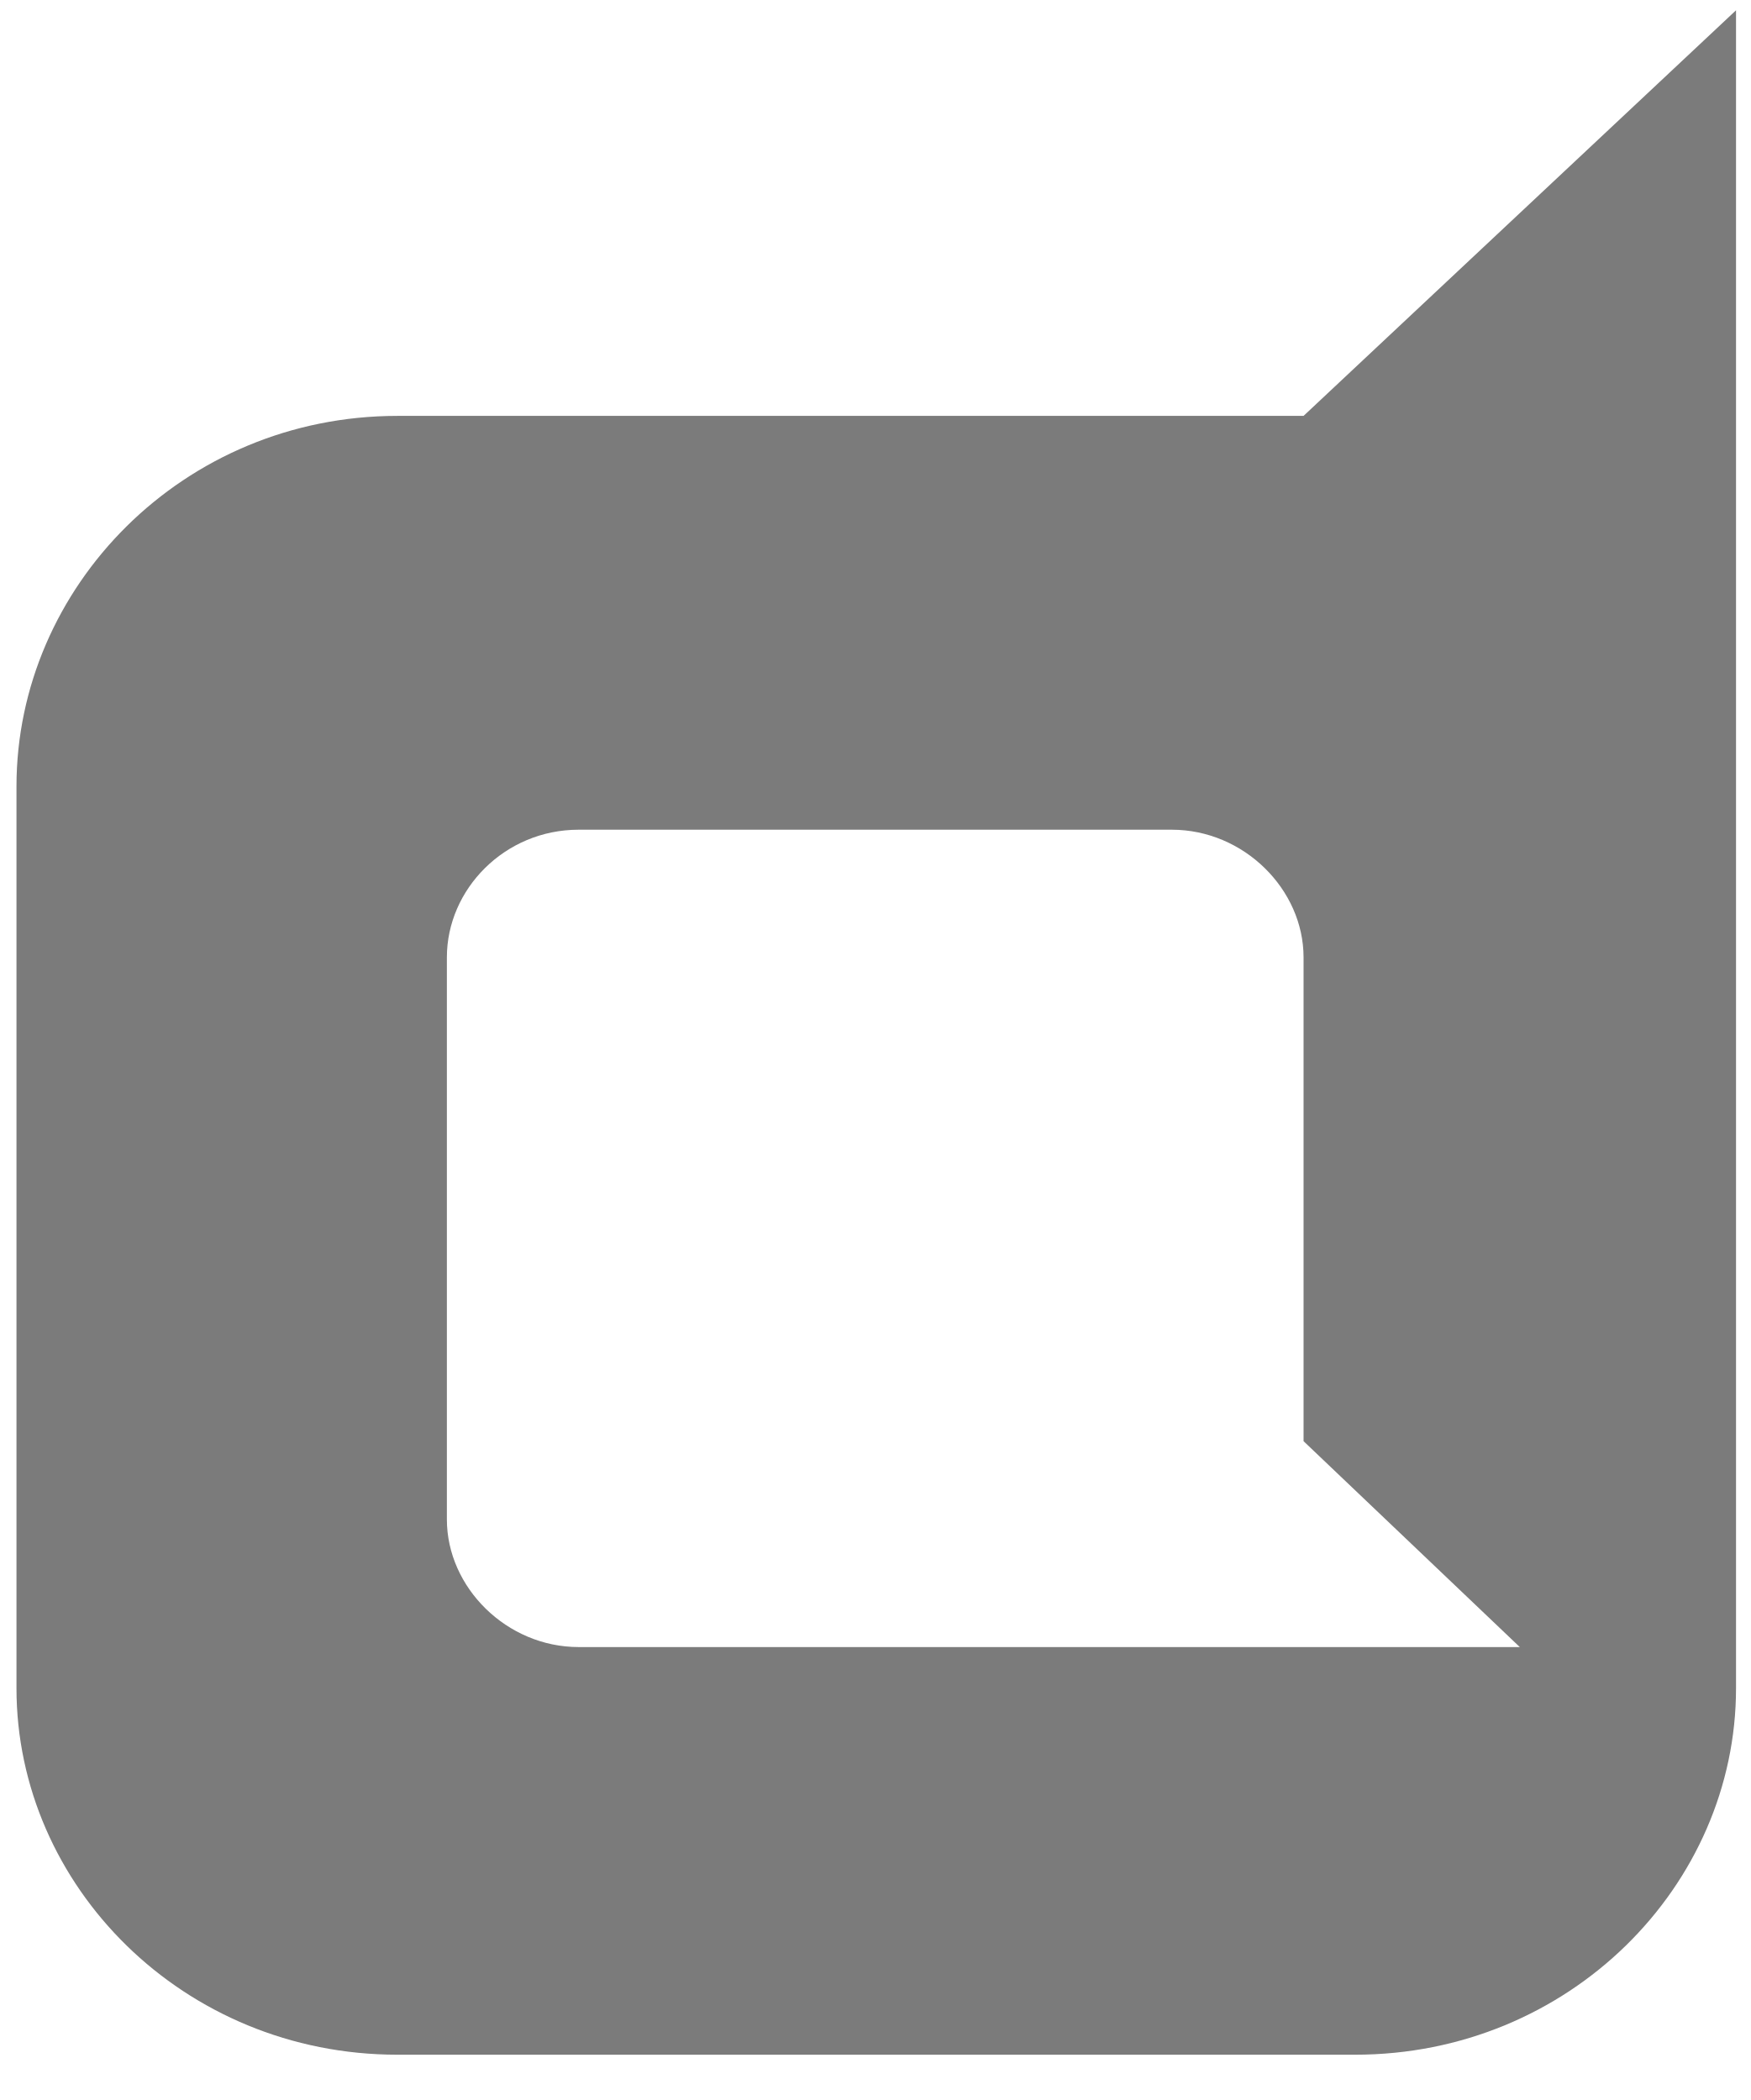
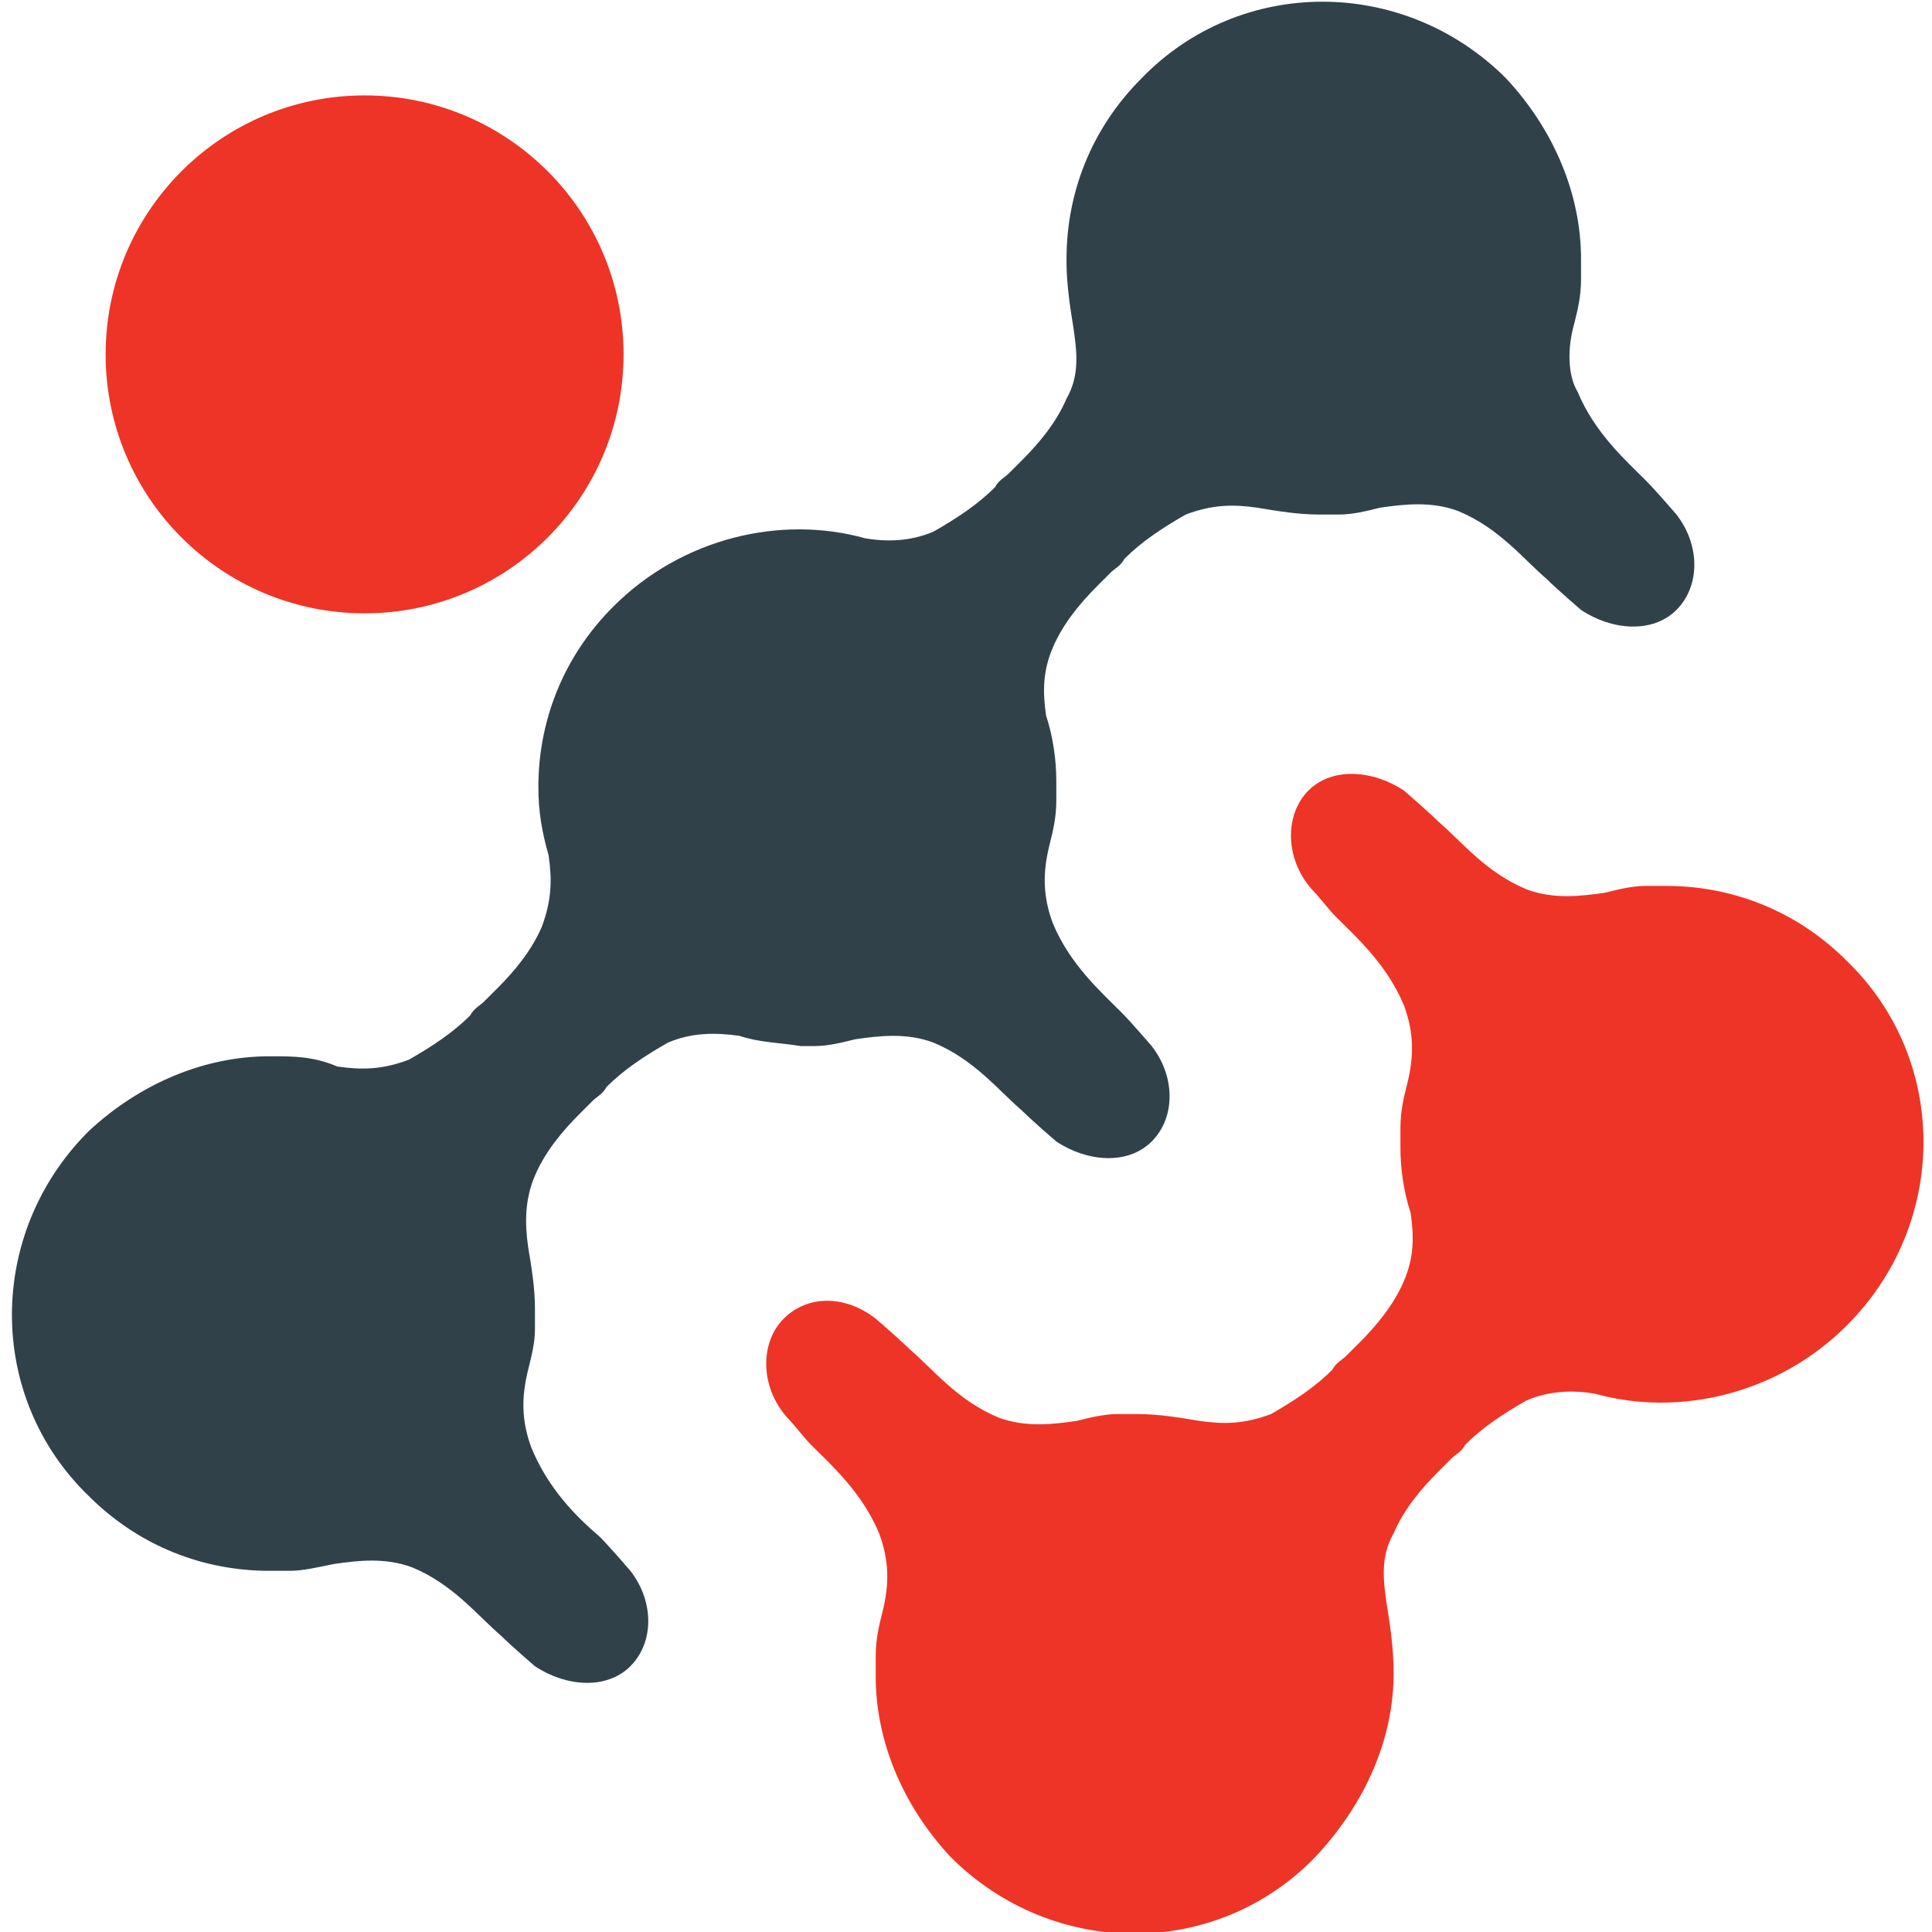
- <svg xmlns="http://www.w3.org/2000/svg" xmlns:xlink="http://www.w3.org/1999/xlink" version="1.1" id="Layer_1" x="0px" y="0px" viewBox="0 0 85 102" style="enable-background:new 0 0 85 102;" xml:space="preserve">
+ <svg xmlns="http://www.w3.org/2000/svg" version="1.1" id="Layer_1" x="0px" y="0px" viewBox="0 0 56.7 56.7" style="enable-background:new 0 0 56.7 56.7;" xml:space="preserve">
  <style type="text/css">
- 	.st0{clip-path:url(#SVGID_2_);}
- 	.st1{clip-path:url(#XMLID_19_);fill:#7B7B7B;}
+ 	.st0{fill-rule:evenodd;clip-rule:evenodd;fill:#EE3426;}
+ 	.st1{fill-rule:evenodd;clip-rule:evenodd;fill:#31414A;}
</style>
-   <g>
-     <defs>
-       <path id="SVGID_1_" d="M63.3,70V46.5c0-3.3-2.9-6.2-6.4-6.2H28.1c-3.6,0-6.4,2.9-6.4,6.2v27.3c0,3.3,2.9,6.2,6.4,6.2h45.7L63.3,70    z M19.3,20.2h44L84.3,0.5V82c0,9.6-8.1,17.8-18.5,17.8H19.3C8.9,99.8,0.8,91.6,0.8,82V38.2C0.8,28.5,8.9,20.2,19.3,20.2z" />
-     </defs>
-     <clipPath id="SVGID_2_">
-       <use xlink:href="#SVGID_1_" style="overflow:visible;" />
-     </clipPath>
-     <g class="st0">
-       <defs>
-         <rect id="XMLID_3_" x="-1500.3" y="-110" width="2945" height="2666.8" />
-       </defs>
-       <clipPath id="XMLID_19_">
-         <use xlink:href="#XMLID_3_" style="overflow:visible;" />
-       </clipPath>
-       <rect id="XMLID_4_" x="-9.4" y="-9.8" class="st1" width="103.9" height="119.8" />
-     </g>
-   </g>
+   <circle id="XMLID_29_" class="st0" cx="10.7" cy="10.4" r="7.6" />
+   <path class="st0" d="M40.9,49.1C40.9,49,40.9,49,40.9,49.1c0-0.7-0.1-1.4-0.2-2c-0.1-0.7-0.2-1.4,0.2-2.1c0.3-0.7,0.8-1.3,1.3-1.8  c0,0,0,0,0,0c0.1-0.1,0.2-0.2,0.4-0.4c0.1-0.1,0.3-0.2,0.4-0.4c0,0,0,0,0,0c0.5-0.5,1.1-0.9,1.8-1.3c0.7-0.3,1.4-0.3,2-0.2  c2.5,0.7,5.4,0,7.4-2c3-3,3-7.8,0-10.7c-1.5-1.5-3.4-2.2-5.3-2.2l0,0c-0.2,0-0.4,0-0.6,0c-0.4,0-0.8,0.1-1.2,0.2  c-0.7,0.1-1.5,0.2-2.3-0.1c-1.2-0.5-1.9-1.4-2.6-2c-0.3-0.3-1-0.9-1-0.9l0,0c-0.9-0.6-2.1-0.7-2.8,0c0,0,0,0,0,0c0,0,0,0,0,0  c-0.7,0.7-0.7,2,0.1,2.9c0.2,0.2,0.5,0.6,0.7,0.8c0.6,0.6,1.5,1.4,2,2.6c0.3,0.8,0.3,1.5,0.1,2.3c-0.1,0.4-0.2,0.8-0.2,1.3  c0,0.2,0,0.4,0,0.6l0,0c0,0.6,0.1,1.3,0.3,1.9c0.1,0.7,0.1,1.3-0.2,2c-0.3,0.7-0.8,1.3-1.3,1.8c0,0,0,0,0,0  c-0.1,0.1-0.2,0.2-0.4,0.4c-0.1,0.1-0.3,0.2-0.4,0.4c0,0,0,0,0,0c-0.5,0.5-1.1,0.9-1.8,1.3c-0.8,0.3-1.4,0.3-2.1,0.2  c-0.6-0.1-1.2-0.2-1.8-0.2l0,0c-0.1,0-0.1,0-0.2,0c0,0,0,0,0,0l0,0c-0.1,0-0.3,0-0.4,0c-0.4,0-0.8,0.1-1.2,0.2  c-0.7,0.1-1.5,0.2-2.3-0.1c-1.2-0.5-1.9-1.4-2.6-2c-0.3-0.3-1-0.9-1-0.9l0,0c-0.9-0.7-2-0.7-2.7,0c0,0,0,0,0,0c0,0,0,0,0,0  c-0.7,0.7-0.7,2,0.1,2.9c0.2,0.2,0.5,0.6,0.7,0.8c0.6,0.6,1.5,1.4,2,2.6c0.3,0.8,0.3,1.5,0.1,2.3c-0.1,0.4-0.2,0.8-0.2,1.3  c0,0.2,0,0.4,0,0.6l0,0c0,1.9,0.8,3.8,2.2,5.3c3,3,7.8,3,10.7,0C40.1,52.9,40.9,51,40.9,49.1L40.9,49.1z" />
+   <path class="st1" d="M23.9,30.7c0.4,0,0.8-0.1,1.2-0.2c0.7-0.1,1.5-0.2,2.3,0.1c1.2,0.5,1.9,1.4,2.6,2c0.3,0.3,1,0.9,1,0.9l0,0  c0.9,0.6,2.1,0.7,2.8,0c0.7-0.7,0.7-1.9,0-2.8l0,0c0,0-0.6-0.7-0.9-1c-0.6-0.6-1.5-1.4-2-2.6c-0.3-0.8-0.3-1.5-0.1-2.3  c0.1-0.4,0.2-0.8,0.2-1.3c0-0.2,0-0.6,0-0.6c0-0.6-0.1-1.3-0.3-1.9c-0.1-0.7-0.1-1.3,0.2-2c0.3-0.7,0.8-1.3,1.3-1.8c0,0,0,0,0,0  c0.1-0.1,0.2-0.2,0.4-0.4c0.1-0.1,0.3-0.2,0.4-0.4c0,0,0,0,0,0c0.5-0.5,1.1-0.9,1.8-1.3c0.8-0.3,1.4-0.3,2.1-0.2  c0.6,0.1,1.2,0.2,1.8,0.2c0,0,0.1,0,0.2,0c0,0,0.3,0,0.4,0c0.4,0,0.8-0.1,1.2-0.2c0.7-0.1,1.5-0.2,2.3,0.1c1.2,0.5,1.9,1.4,2.6,2  c0.3,0.3,1,0.9,1,0.9l0,0c0.9,0.6,2.1,0.7,2.8,0c0.7-0.7,0.7-1.9,0-2.8l0,0c0,0-0.6-0.7-0.9-1c-0.6-0.6-1.5-1.4-2-2.6  C46,11,46,10.2,46.2,9.5c0.1-0.4,0.2-0.8,0.2-1.3c0-0.2,0-0.6,0-0.6c0-1.9-0.8-3.8-2.2-5.3c-3-3-7.8-3-10.7,0  c-1.5,1.5-2.2,3.4-2.2,5.3c0,0,0,0.1,0,0.1c0,0.6,0.1,1.3,0.2,1.9c0.1,0.7,0.2,1.4-0.2,2.1c-0.3,0.7-0.8,1.3-1.3,1.8c0,0,0,0,0,0  c-0.1,0.1-0.2,0.2-0.4,0.4c-0.1,0.1-0.3,0.2-0.4,0.4c0,0,0,0,0,0c-0.5,0.5-1.1,0.9-1.8,1.3c-0.7,0.3-1.4,0.3-2,0.2  c-2.5-0.7-5.4,0-7.4,2c-1.5,1.5-2.2,3.4-2.2,5.3c0,0,0,0,0,0c0,0.7,0.1,1.3,0.3,2c0.1,0.7,0.1,1.3-0.2,2.1c-0.3,0.7-0.8,1.3-1.3,1.8  c0,0,0,0,0,0c-0.1,0.1-0.2,0.2-0.4,0.4c-0.1,0.1-0.3,0.2-0.4,0.4c0,0,0,0,0,0c-0.5,0.5-1.1,0.9-1.8,1.3c-0.8,0.3-1.4,0.3-2.1,0.2  C9.2,31,8.6,31,8,31c0,0-0.1,0-0.1,0c-1.9,0-3.8,0.8-5.3,2.2c-3,3-3,7.8,0,10.7c1.5,1.5,3.4,2.2,5.3,2.2l0,0c0.2,0,0.4,0,0.6,0  c0.4,0,0.8-0.1,1.3-0.2c0.7-0.1,1.5-0.2,2.3,0.1c1.2,0.5,1.9,1.4,2.6,2c0.3,0.3,1,0.9,1,0.9l0,0c0.9,0.6,2.1,0.7,2.8,0  c0.7-0.7,0.7-1.9,0-2.8l0,0c0,0-0.6-0.7-0.9-1c-0.7-0.6-1.5-1.4-2-2.6c-0.3-0.8-0.3-1.5-0.1-2.3c0.1-0.4,0.2-0.8,0.2-1.2  c0-0.1,0-0.3,0-0.4l0,0c0,0,0,0,0,0c0-0.1,0-0.2,0-0.2c0-0.6-0.1-1.2-0.2-1.8c-0.1-0.7-0.1-1.4,0.2-2.1c0.3-0.7,0.8-1.3,1.3-1.8  c0,0,0,0,0,0c0.1-0.1,0.2-0.2,0.4-0.4c0.1-0.1,0.3-0.2,0.4-0.4c0,0,0,0,0,0c0.5-0.5,1.1-0.9,1.8-1.3c0.7-0.3,1.4-0.3,2.1-0.2  c0.6,0.2,1.2,0.2,1.8,0.3C23.3,30.7,23.7,30.7,23.9,30.7z" />
</svg>
